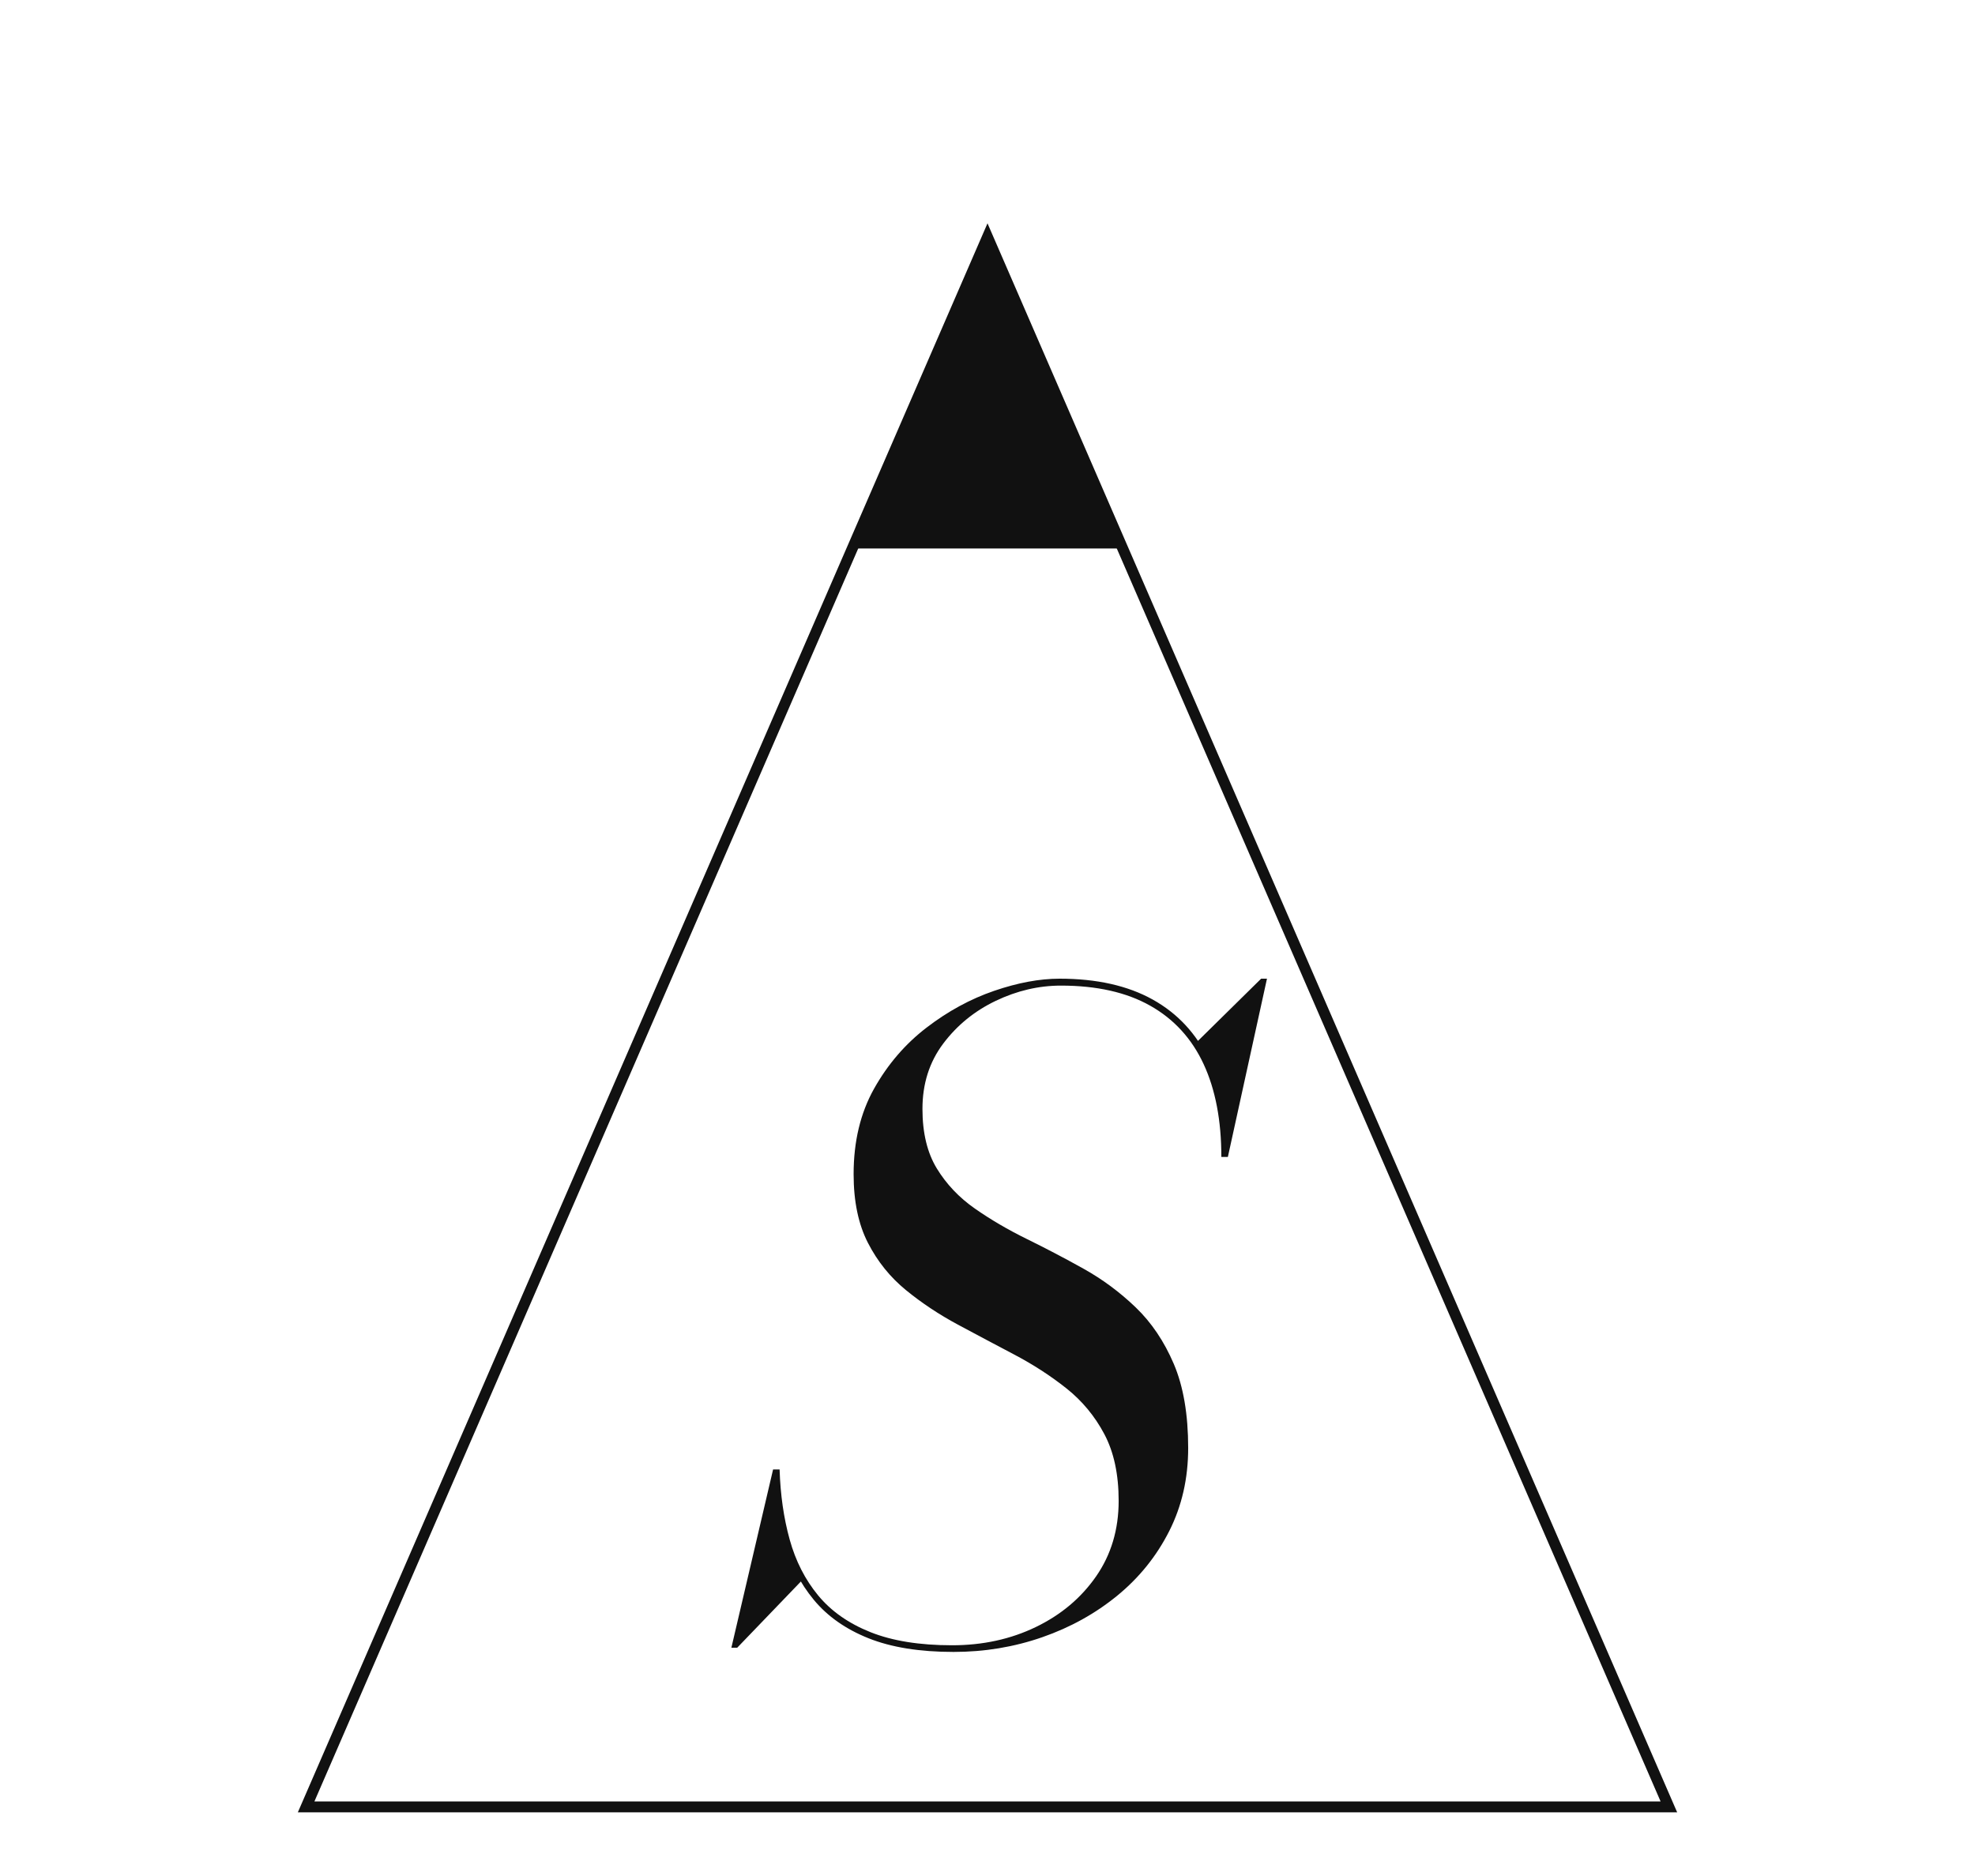
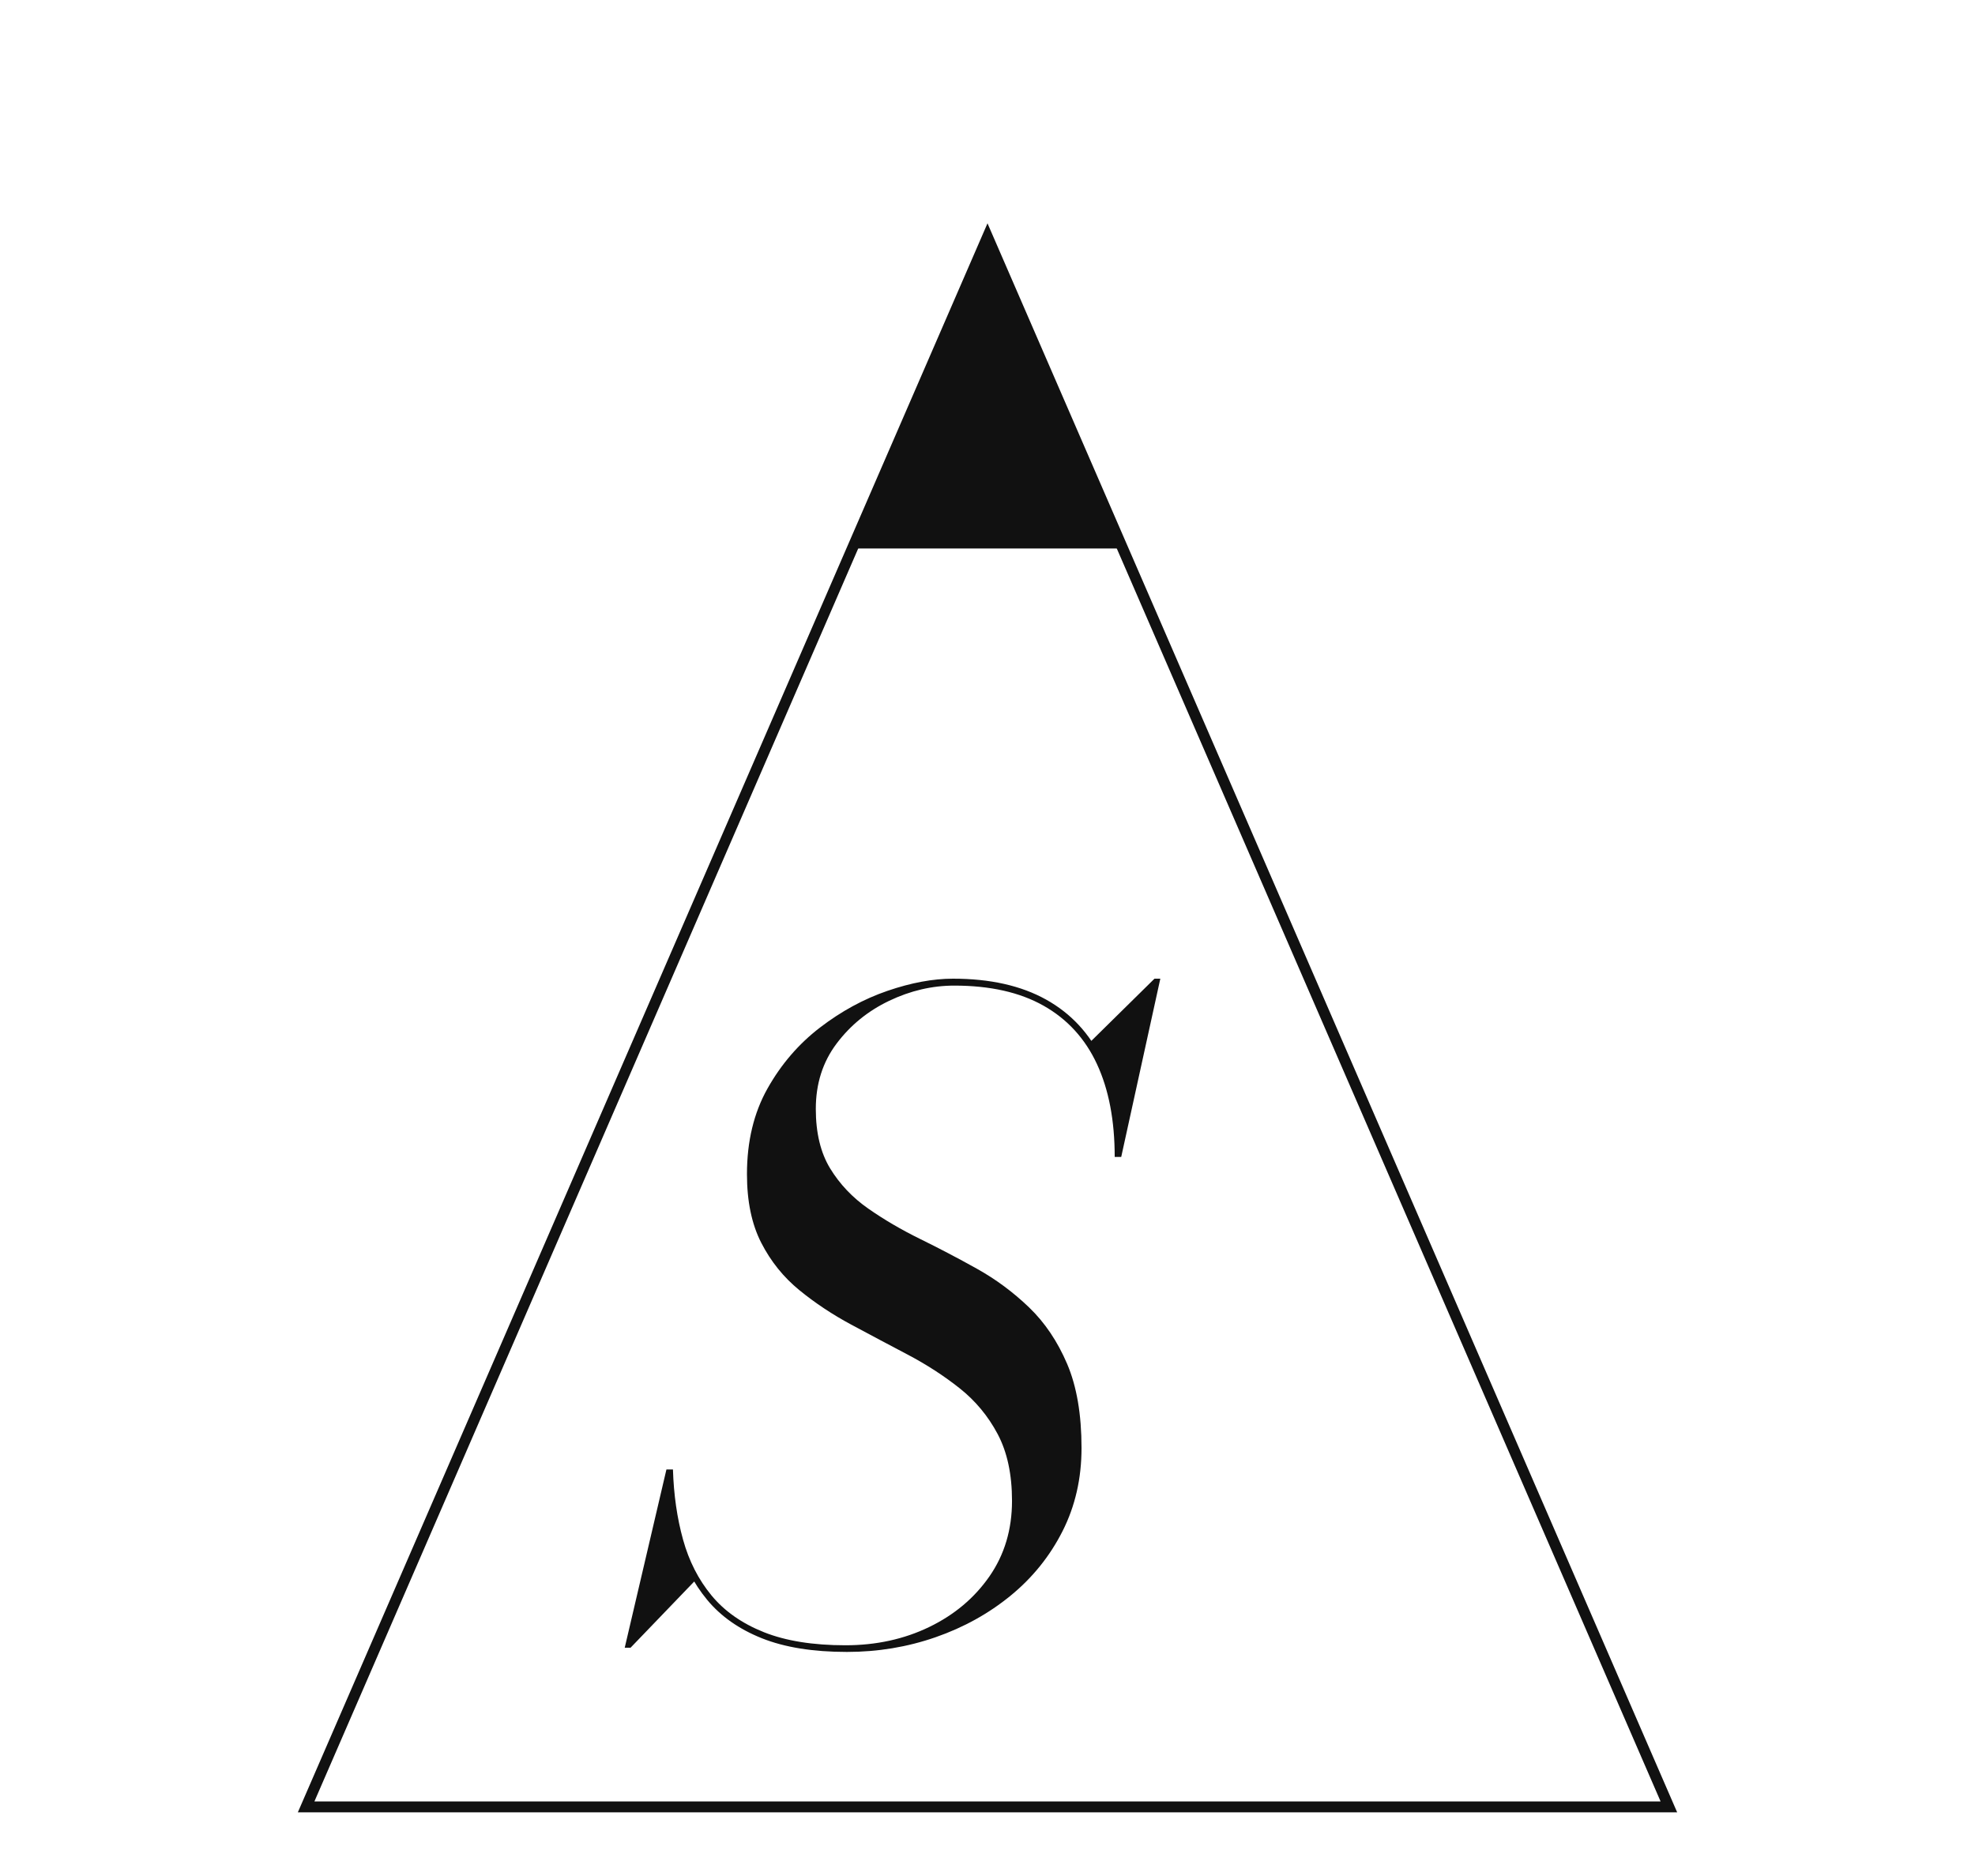
<svg xmlns="http://www.w3.org/2000/svg" viewBox="0 -14 400 380">
  <defs>
    <linearGradient id="g" x1="0" y1="0" x2="1" y2="1">
      <stop offset="0" stop-color="#E9D29A" />
      <stop offset=".45" stop-color="#C9A45C" />
      <stop offset=".7" stop-color="#F3E2B0" />
      <stop offset="1" stop-color="#A9823E" />
    </linearGradient>
  </defs>
  <path d="M200 34 L338 352 L62 352 Z" fill="none" stroke="#111" stroke-width="2.2" stroke-linejoin="miter" />
  <line x1="173.1" y1="96" x2="226.9" y2="96" stroke="#111" stroke-width="2.2" />
  <path d="M200 34 L226.9 96 L173.1 96 Z" fill="#111" />
-   <path d="M193.124 320.612Q182.828 320.612 175.895 317.84Q168.962 315.068 164.817 310.052Q160.672 305.036 158.755 298.304Q156.838 291.572 156.574 283.652H157.894Q158.13 291.351 159.937 297.859Q161.743 304.367 165.692 309.157Q169.641 313.947 176.295 316.606Q182.949 319.264 192.82 319.264Q202.148 319.264 209.799 315.563Q217.45 311.862 222.007 305.288Q226.564 298.713 226.564 290.001Q226.564 281.96 223.66 276.485Q220.756 271.01 215.96 267.208Q211.164 263.405 205.444 260.394Q199.724 257.383 194.004 254.314Q188.284 251.246 183.488 247.327Q178.692 243.409 175.788 237.76Q172.884 232.112 172.884 223.84Q172.884 213.896 177.036 206.504Q181.189 199.112 187.673 194.14Q194.157 189.168 201.343 186.704Q208.529 184.24 214.596 184.24Q225.86 184.24 233.451 188.464Q241.041 192.688 244.862 200.754Q248.682 208.82 248.682 220.348H247.362Q247.362 209.272 243.765 201.53Q240.169 193.787 232.957 189.715Q225.744 185.643 214.873 185.643Q208.129 185.643 201.683 188.723Q195.236 191.803 191.031 197.394Q186.826 202.984 186.826 210.618Q186.826 217.927 189.744 222.697Q192.661 227.468 197.457 230.817Q202.253 234.166 208.001 236.987Q213.749 239.808 219.483 243.009Q225.216 246.21 230.012 250.818Q234.808 255.427 237.726 262.263Q240.644 269.1 240.644 279.308Q240.644 288.548 236.8 296.146Q232.955 303.744 226.295 309.2Q219.635 314.656 211.085 317.634Q202.535 320.612 193.124 320.612ZM148.126 319.76 156.574 283.652H157.894L158.135 291.708Q158.955 296.073 160.044 299.531Q161.132 302.99 162.666 305.866L149.308 319.76ZM247.362 220.348 247.815 215.045Q247.204 210.667 246.15 206.291Q245.097 201.915 242.321 197.143L255.42 184.24H256.602L248.682 220.348Z" fill="#111" />
+   <path d="M171.524 320.612Q161.228 320.612 154.295 317.84Q147.362 315.068 143.217 310.052Q139.072 305.036 137.155 298.304Q135.238 291.572 134.974 283.652H136.294Q136.53 291.351 138.337 297.859Q140.143 304.367 144.092 309.157Q148.041 313.947 154.695 316.606Q161.349 319.264 171.22 319.264Q180.548 319.264 188.199 315.563Q195.85 311.862 200.407 305.288Q204.964 298.713 204.964 290.001Q204.964 281.96 202.06 276.485Q199.156 271.01 194.36 267.208Q189.564 263.405 183.844 260.394Q178.124 257.383 172.404 254.314Q166.684 251.246 161.888 247.327Q157.092 243.409 154.188 237.76Q151.284 232.112 151.284 223.84Q151.284 213.896 155.436 206.504Q159.589 199.112 166.073 194.14Q172.557 189.168 179.743 186.704Q186.929 184.24 192.996 184.24Q204.26 184.24 211.851 188.464Q219.441 192.688 223.262 200.754Q227.082 208.82 227.082 220.348H225.762Q225.762 209.272 222.165 201.53Q218.569 193.787 211.357 189.715Q204.144 185.643 193.273 185.643Q186.529 185.643 180.083 188.723Q173.636 191.803 169.431 197.394Q165.226 202.984 165.226 210.618Q165.226 217.927 168.144 222.697Q171.061 227.468 175.857 230.817Q180.653 234.166 186.401 236.987Q192.149 239.808 197.883 243.009Q203.616 246.21 208.412 250.818Q213.208 255.427 216.126 262.263Q219.044 269.1 219.044 279.308Q219.044 288.548 215.2 296.146Q211.355 303.744 204.695 309.2Q198.035 314.656 189.485 317.634Q180.935 320.612 171.524 320.612ZM126.526 319.76 134.974 283.652H136.294L136.535 291.708Q137.355 296.073 138.444 299.531Q139.532 302.99 141.066 305.866L127.708 319.76ZM225.762 220.348 226.215 215.045Q225.604 210.667 224.55 206.291Q223.497 201.915 220.721 197.143L233.82 184.24H235.002L227.082 220.348Z" fill="#111" />
</svg>
